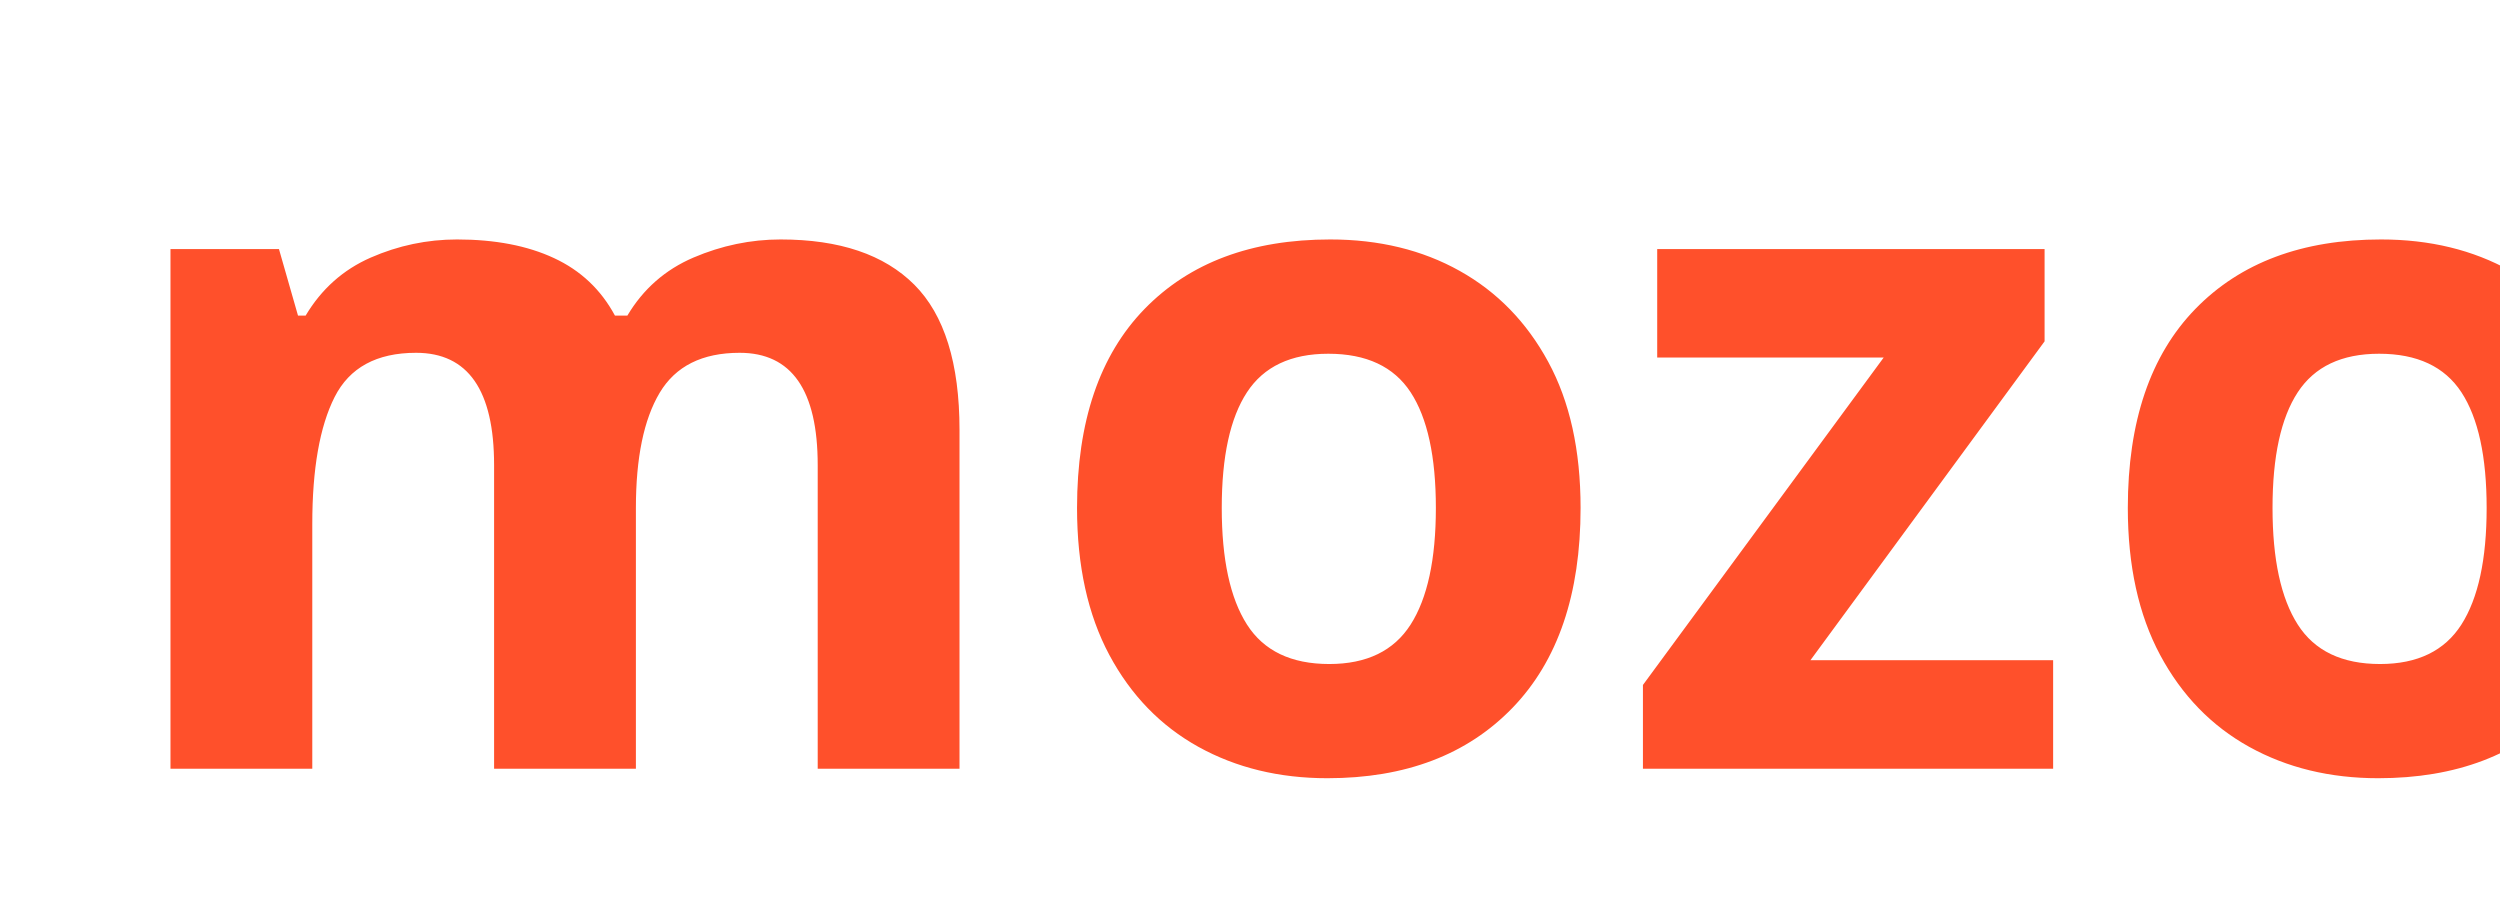
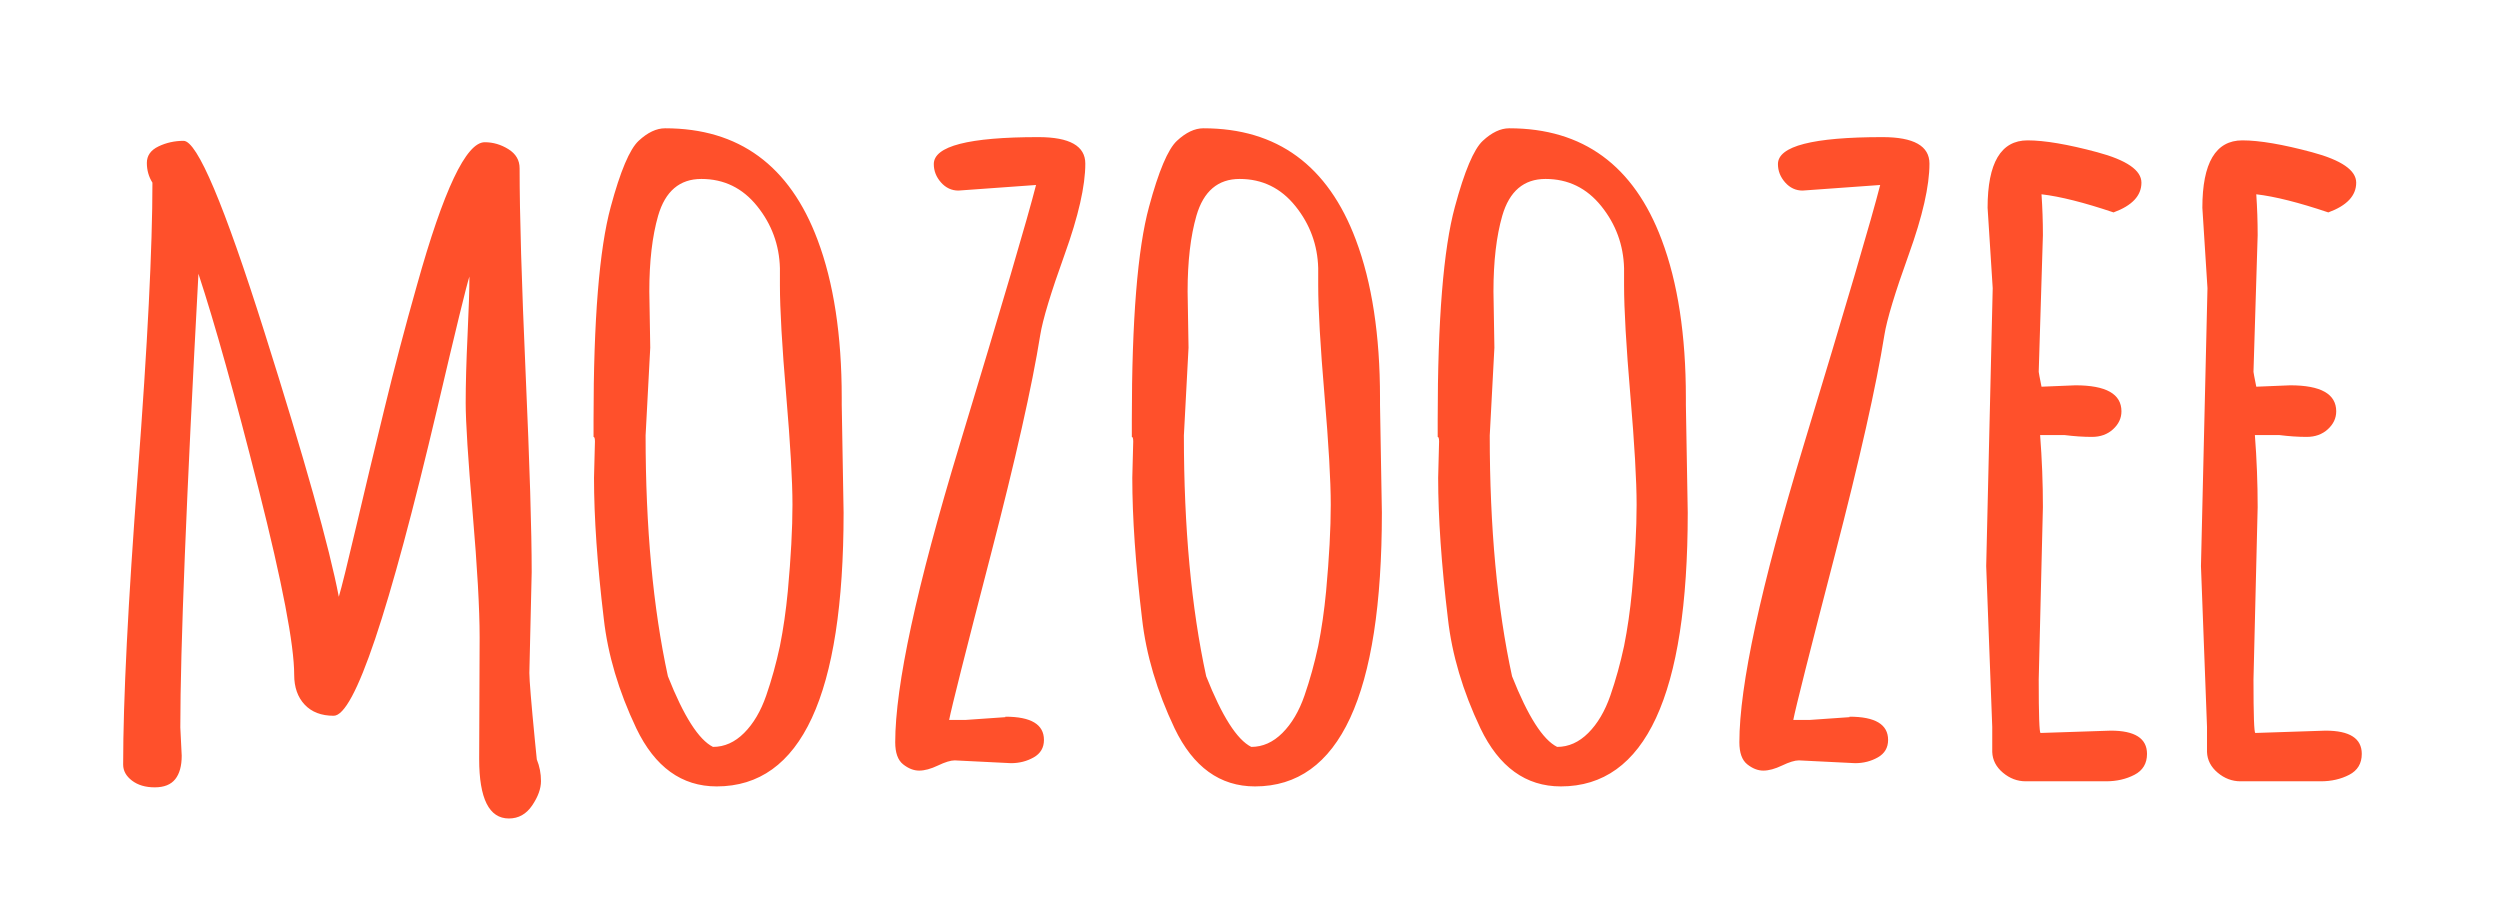
<svg xmlns="http://www.w3.org/2000/svg" width="457px" height="167px" viewBox="0 0 457 167" version="1.1">
-   <g id="Artboard" stroke="none" stroke-width="1" fill="none" fill-rule="evenodd" font-family="Amatic-Bold, Amatic" font-size="174" font-style="condensed" font-weight="bold" letter-spacing="0.602">
-     <text id="mozoozee" fill="#FF502B">
-       <tspan x="17.585" y="140.527">mozoozee</tspan>
-     </text>
+   <g id="Artboard" stroke="none" stroke-width="1" fill="none" fill-rule="evenodd">
+     <path d="M87.592,138.743 L87.677,116.483 C87.677,111.329 87.253,103.768 86.403,93.799 C85.553,83.83 85.128,77.118 85.128,73.663 C85.128,70.208 85.242,66.087 85.468,61.301 C85.695,56.515 85.808,52.933 85.808,50.554 C85.298,52.083 83.344,60.098 79.946,74.598 C71.11,112.094 64.795,130.842 61,130.842 C58.734,130.842 56.964,130.162 55.69,128.803 C54.415,127.443 53.778,125.631 53.778,123.365 C53.778,117.871 51.611,106.557 47.278,89.423 C42.945,72.289 39.278,59.163 36.276,50.044 C34.067,90.939 32.962,118.579 32.962,132.966 L33.217,138.148 C33.217,140.018 32.821,141.448 32.028,142.439 C31.235,143.43 29.989,143.926 28.29,143.926 C26.59,143.926 25.203,143.515 24.127,142.694 C23.05,141.873 22.512,140.896 22.512,139.763 C22.512,127.925 23.404,110.196 25.189,86.577 C26.973,62.958 27.865,45.23 27.865,33.392 C27.185,32.315 26.845,31.112 26.845,29.781 C26.845,28.45 27.553,27.444 28.969,26.765 C30.385,26.085 31.915,25.745 33.557,25.745 C36.049,25.745 40.977,37.399 48.34,60.707 C55.704,84.014 60.235,100.143 61.934,109.092 C62.444,107.393 63.506,103.102 65.12,96.22 C66.734,89.338 68.448,82.188 70.26,74.768 C72.073,67.291 74.055,59.758 76.208,52.168 C81.079,34.723 85.213,26 88.612,26 C90.141,26 91.586,26.425 92.945,27.274 C94.304,28.124 94.984,29.285 94.984,30.758 C94.984,39.141 95.352,51.658 96.088,68.311 C96.825,84.963 97.193,97.056 97.193,104.589 L96.768,122.94 L96.768,123.025 C96.768,124.328 97.108,128.463 97.788,135.43 L98.128,138.828 C98.637,140.074 98.892,141.391 98.892,142.779 C98.892,144.167 98.354,145.653 97.278,147.239 C96.202,148.825 94.786,149.618 93.03,149.618 C89.405,149.618 87.592,145.993 87.592,138.743 Z M108.585,87.342 L108.755,80.715 C108.755,80.148 108.67,79.865 108.5,79.865 L108.5,76.722 C108.5,58.483 109.548,45.513 111.643,37.81 C113.399,31.296 115.098,27.274 116.741,25.745 C118.383,24.216 119.998,23.451 121.584,23.451 C135.064,23.451 144.353,30.248 149.451,43.842 C152.396,51.658 153.869,61.287 153.869,72.729 L153.869,74.003 L154.209,93.714 C154.209,127.075 146.477,143.756 131.014,143.756 C124.614,143.756 119.715,140.216 116.316,133.136 C113.088,126.339 111.105,119.655 110.369,113.085 C109.179,103.173 108.585,94.592 108.585,87.342 Z M118.865,63.553 L118.015,79.61 C118.015,96.433 119.375,111.102 122.093,123.62 C124.982,130.927 127.729,135.231 130.335,136.534 C132.43,136.534 134.328,135.685 136.027,133.985 C137.726,132.286 139.071,130.006 140.063,127.146 C141.054,124.286 141.889,121.27 142.569,118.098 C143.192,114.982 143.674,111.641 144.013,108.072 C144.58,101.898 144.863,96.631 144.863,92.27 C144.863,87.908 144.481,81.225 143.716,72.219 C142.951,63.213 142.569,56.501 142.569,52.083 L142.569,49.024 C142.456,44.776 141.068,40.996 138.406,37.682 C135.744,34.369 132.345,32.712 128.211,32.712 C124.246,32.712 121.612,34.949 120.309,39.424 C119.233,43.162 118.695,47.778 118.695,53.272 L118.865,63.553 Z M184.802,139.508 L174.521,138.998 C173.785,138.998 172.765,139.31 171.463,139.933 C170.16,140.556 169.013,140.867 168.022,140.867 C167.031,140.867 166.054,140.485 165.091,139.72 C164.128,138.956 163.646,137.61 163.646,135.685 C163.646,125.319 167.554,107.251 175.371,81.479 C183.187,55.708 187.86,39.82 189.389,33.816 L175.201,34.836 C173.955,34.836 172.893,34.34 172.015,33.349 C171.137,32.358 170.698,31.239 170.698,29.993 C170.698,26.708 177.07,25.065 189.814,25.065 C195.535,25.065 198.395,26.68 198.395,29.908 C198.395,33.986 197.135,39.523 194.615,46.518 C192.094,53.513 190.607,58.427 190.154,61.259 C188.681,70.491 185.651,83.943 181.063,101.615 C176.475,119.287 173.955,129.284 173.502,131.606 L176.475,131.606 L183.782,131.097 L183.782,131.012 C188.483,131.012 190.834,132.428 190.834,135.26 C190.834,136.676 190.211,137.738 188.965,138.446 C187.719,139.154 186.331,139.508 184.802,139.508 Z M206.983,87.342 L207.153,80.715 C207.153,80.148 207.068,79.865 206.898,79.865 L206.898,76.722 C206.898,58.483 207.946,45.513 210.042,37.81 C211.798,31.296 213.497,27.274 215.14,25.745 C216.782,24.216 218.396,23.451 219.982,23.451 C233.463,23.451 242.752,30.248 247.85,43.842 C250.795,51.658 252.267,61.287 252.267,72.729 L252.267,74.003 L252.607,93.714 C252.607,127.075 244.876,143.756 229.413,143.756 C223.013,143.756 218.113,140.216 214.715,133.136 C211.486,126.339 209.504,119.655 208.767,113.085 C207.578,103.173 206.983,94.592 206.983,87.342 Z M217.264,63.553 L216.414,79.61 C216.414,96.433 217.773,111.102 220.492,123.62 C223.381,130.927 226.128,135.231 228.733,136.534 C230.829,136.534 232.726,135.685 234.426,133.985 C236.125,132.286 237.47,130.006 238.461,127.146 C239.453,124.286 240.288,121.27 240.968,118.098 C241.591,114.982 242.072,111.641 242.412,108.072 C242.978,101.898 243.262,96.631 243.262,92.27 C243.262,87.908 242.879,81.225 242.115,72.219 C241.35,63.213 240.968,56.501 240.968,52.083 L240.968,49.024 C240.854,44.776 239.467,40.996 236.805,37.682 C234.142,34.369 230.744,32.712 226.609,32.712 C222.644,32.712 220.011,34.949 218.708,39.424 C217.632,43.162 217.094,47.778 217.094,53.272 L217.264,63.553 Z M262.895,87.342 L263.064,80.715 C263.064,80.148 262.979,79.865 262.81,79.865 L262.81,76.722 C262.81,58.483 263.857,45.513 265.953,37.81 C267.709,31.296 269.408,27.274 271.051,25.745 C272.693,24.216 274.308,23.451 275.894,23.451 C289.374,23.451 298.663,30.248 303.761,43.842 C306.706,51.658 308.179,61.287 308.179,72.729 L308.179,74.003 L308.519,93.714 C308.519,127.075 300.787,143.756 285.324,143.756 C278.924,143.756 274.024,140.216 270.626,133.136 C267.397,126.339 265.415,119.655 264.679,113.085 C263.489,103.173 262.895,94.592 262.895,87.342 Z M273.175,63.553 L272.325,79.61 C272.325,96.433 273.685,111.102 276.403,123.62 C279.292,130.927 282.039,135.231 284.645,136.534 C286.74,136.534 288.638,135.685 290.337,133.985 C292.036,132.286 293.381,130.006 294.373,127.146 C295.364,124.286 296.199,121.27 296.879,118.098 C297.502,114.982 297.983,111.641 298.323,108.072 C298.89,101.898 299.173,96.631 299.173,92.27 C299.173,87.908 298.791,81.225 298.026,72.219 C297.261,63.213 296.879,56.501 296.879,52.083 L296.879,49.024 C296.766,44.776 295.378,40.996 292.716,37.682 C290.054,34.369 286.655,32.712 282.521,32.712 C278.556,32.712 275.922,34.949 274.619,39.424 C273.543,43.162 273.005,47.778 273.005,53.272 L273.175,63.553 Z M339.111,139.508 L328.831,138.998 C328.095,138.998 327.075,139.31 325.773,139.933 C324.47,140.556 323.323,140.867 322.332,140.867 C321.34,140.867 320.363,140.485 319.4,139.72 C318.438,138.956 317.956,137.61 317.956,135.685 C317.956,125.319 321.864,107.251 329.681,81.479 C337.497,55.708 342.17,39.82 343.699,33.816 L329.511,34.836 C328.265,34.836 327.203,34.34 326.325,33.349 C325.447,32.358 325.008,31.239 325.008,29.993 C325.008,26.708 331.38,25.065 344.124,25.065 C349.845,25.065 352.705,26.68 352.705,29.908 C352.705,33.986 351.445,39.523 348.924,46.518 C346.404,53.513 344.917,58.427 344.464,61.259 C342.991,70.491 339.961,83.943 335.373,101.615 C330.785,119.287 328.265,129.284 327.812,131.606 L330.785,131.606 L338.092,131.097 L338.092,131.012 C342.793,131.012 345.144,132.428 345.144,135.26 C345.144,136.676 344.521,137.738 343.275,138.446 C342.028,139.154 340.641,139.508 339.111,139.508 Z M364.267,52.678 L363.332,37.979 C363.332,29.767 365.768,25.66 370.639,25.66 C373.754,25.66 378.002,26.382 383.383,27.827 C388.764,29.271 391.454,31.126 391.454,33.392 C391.454,35.771 389.755,37.583 386.357,38.829 C380.976,37.017 376.586,35.912 373.188,35.516 C373.358,38.008 373.443,40.5 373.443,42.992 L372.678,67.971 C372.678,68.084 372.848,68.99 373.188,70.689 L379.39,70.435 C384.997,70.435 387.801,72.02 387.801,75.192 C387.801,76.438 387.291,77.529 386.272,78.463 C385.252,79.398 383.964,79.865 382.406,79.865 C380.848,79.865 379.163,79.752 377.351,79.525 L372.933,79.525 C373.273,83.943 373.443,88.333 373.443,92.694 L372.678,124.215 C372.678,130.729 372.791,133.985 373.018,133.985 L385.847,133.561 C390.265,133.561 392.474,134.977 392.474,137.809 C392.474,139.564 391.709,140.839 390.18,141.632 C388.651,142.425 386.923,142.821 384.997,142.821 L370.299,142.821 C368.77,142.821 367.382,142.297 366.136,141.25 C364.89,140.202 364.238,138.941 364.182,137.469 L364.182,132.881 L363.077,103.484 L364.267,52.678 Z M403.526,52.678 L402.591,37.979 C402.591,29.767 405.027,25.66 409.898,25.66 C413.013,25.66 417.261,26.382 422.642,27.827 C428.023,29.271 430.713,31.126 430.713,33.392 C430.713,35.771 429.014,37.583 425.616,38.829 C420.235,37.017 415.845,35.912 412.447,35.516 C412.617,38.008 412.701,40.5 412.701,42.992 L411.937,67.971 C411.937,68.084 412.107,68.99 412.447,70.689 L418.649,70.435 C424.256,70.435 427.06,72.02 427.06,75.192 C427.06,76.438 426.55,77.529 425.531,78.463 C424.511,79.398 423.222,79.865 421.665,79.865 C420.107,79.865 418.422,79.752 416.61,79.525 L412.192,79.525 C412.532,83.943 412.701,88.333 412.701,92.694 L411.937,124.215 C411.937,130.729 412.05,133.985 412.277,133.985 L425.106,133.561 C429.524,133.561 431.733,134.977 431.733,137.809 C431.733,139.564 430.968,140.839 429.439,141.632 C427.909,142.425 426.182,142.821 424.256,142.821 L409.558,142.821 C408.029,142.821 406.641,142.297 405.395,141.25 C404.149,140.202 403.497,138.941 403.441,137.469 L403.441,132.881 L402.336,103.484 L403.526,52.678 Z" id="mozoozee" fill="#FF502B" />
  </g>
</svg>
